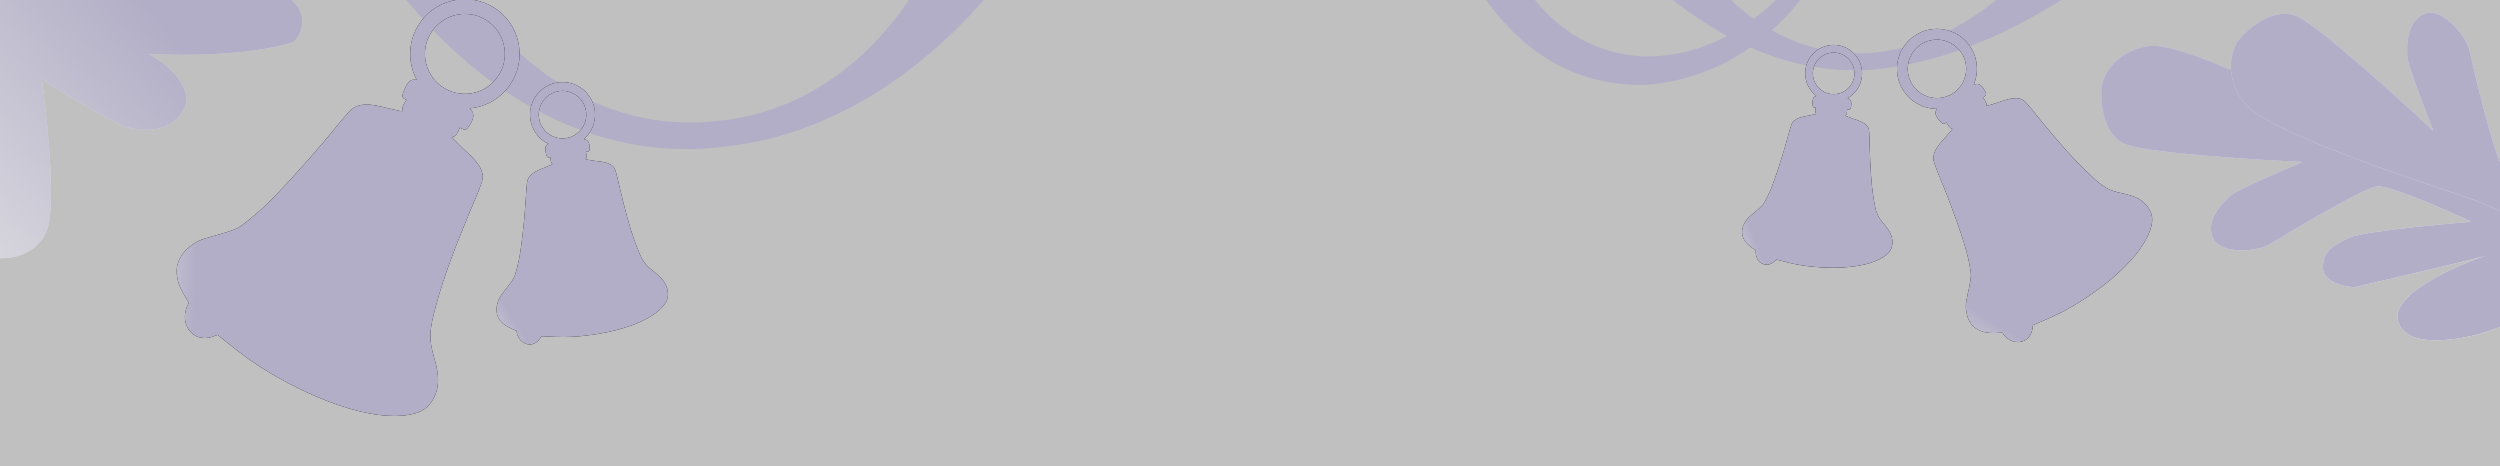
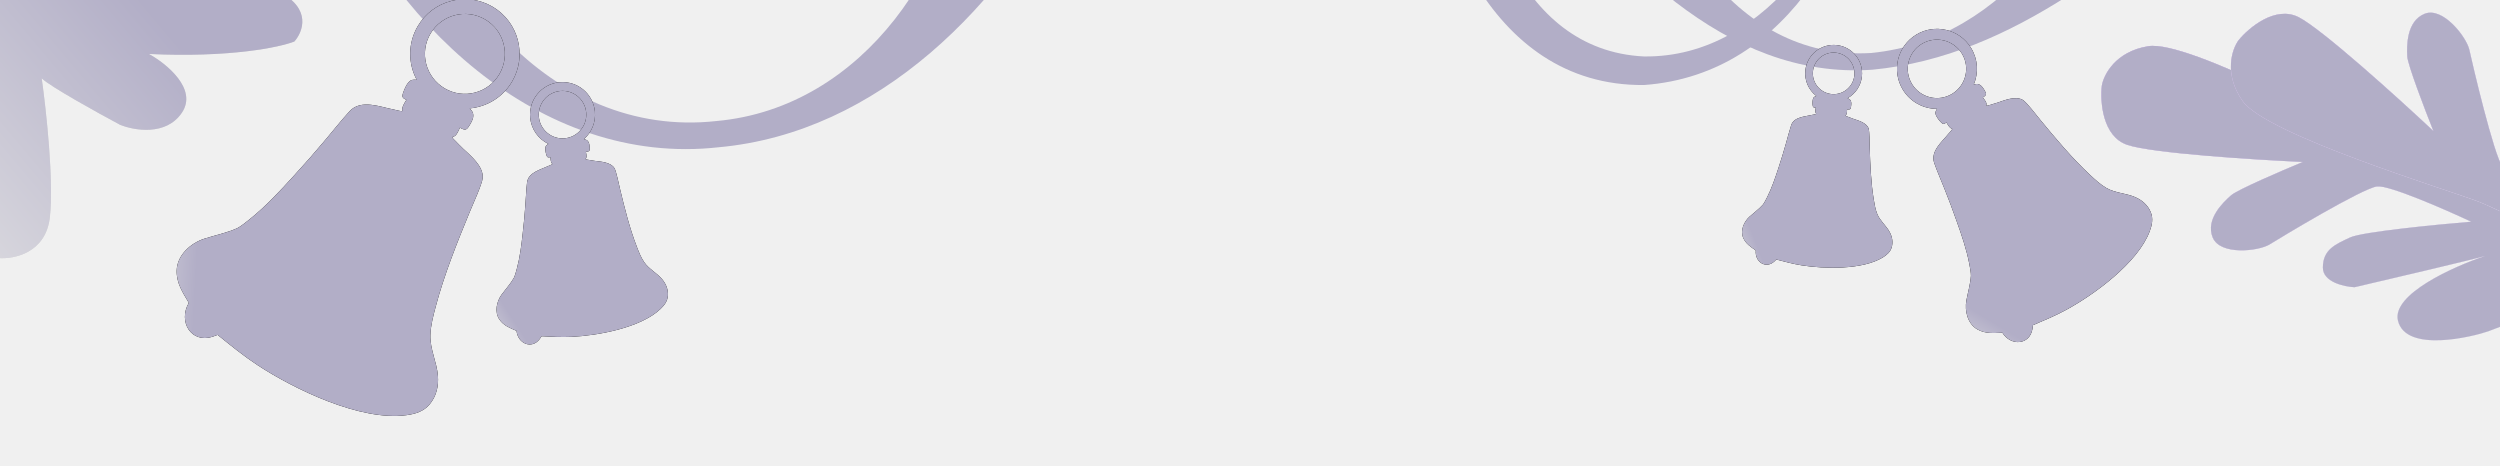
<svg xmlns="http://www.w3.org/2000/svg" width="1440" height="268" viewBox="0 0 1440 268" fill="none">
  <g id="Desktop">
-     <rect width="1440" height="2496" fill="black" fill-opacity="0.2" />
    <g id="Hero" clip-path="url(#clip0_897_95)">
      <g id="Group 2147225530">
        <path id="Vector 234255839" d="M1313.82 -98.69C1286.46 -115.654 1259.09 -132.619 1231.72 -149.584C1229.79 -140.969 1227.76 -132.743 1225.41 -124.592C1204.59 -52.872 1156.11 22.818 1077.81 30.525C997.055 35.358 950.155 -48.167 941.311 -119.444C940.041 -127.883 939.336 -135.859 938.734 -144.432C912.914 -134.811 887.094 -125.189 861.274 -115.568C866.921 -107.394 872.387 -99.974 878.203 -92.062C928.381 -25.265 993.373 46.091 1078.45 40.16C1160.77 32.34 1225.85 -25.826 1291.83 -79.851C1299.1 -85.975 1306.35 -92.131 1313.82 -98.69Z" fill="url(#paint2_linear_897_95)" />
        <path id="Vector 234255840" d="M1083.08 -139.691C1082.25 -131.199 1081.16 -123.338 1079.68 -115.11C1068.51 -44.335 1018.9 33.499 946.899 32.515C873.558 28.945 847.326 -57.495 848.432 -125.636C848.419 -133.355 848.642 -141.212 849.108 -149.449C838.138 -149.705 827.168 -149.962 816.199 -150.218C816.266 -141.33 816.596 -132.833 817.181 -124.469C820.558 -52.064 856.221 49.813 946.947 48.974C1032.43 42.788 1074.23 -43.808 1081.31 -114.872C1082.25 -123.226 1082.8 -131.164 1083.08 -139.691Z" fill="url(#paint3_linear_897_95)" />
        <path id="Vector 234255841" d="M634.958 -111.814C609.066 -117.271 583.174 -122.729 557.282 -128.186C557.547 -118.583 557.487 -109.637 556.755 -100.15C553.301 -22.216 497.85 62.104 412.617 69.719C316.86 80.356 244.051 -10.319 236.002 -97.388C234.705 -106.906 234.024 -115.882 233.622 -125.599C213.983 -121.866 194.345 -118.133 174.706 -114.4C178.212 -103.636 181.872 -93.844 186.07 -83.521C222.055 11.519 310.796 96.474 414.069 84.811C505.457 76.468 578.535 3.644 620.567 -81.053C625.722 -91.29 630.385 -101.049 634.958 -111.814Z" fill="url(#paint4_linear_897_95)" />
        <g id="Vector 234255837">
          <path d="M1490.54 125.873L1529.98 119.053V196.634C1522.41 201.792 1504.62 214.326 1494.07 223.196C1483.52 232.065 1472.87 226.891 1468.86 223.196C1467.18 220.655 1464.6 212.617 1467.7 200.791C1470.8 188.965 1500.8 167.839 1515.4 158.754C1490.84 168.455 1440.01 188.457 1433.18 190.859C1424.65 193.862 1385.67 203.563 1381.21 184.623C1377.65 169.471 1413.21 153.519 1431.44 147.436C1422.91 149.838 1377.72 160.448 1356.2 165.452C1350.12 165.144 1337.97 162.45 1337.97 154.135C1337.97 143.741 1345.13 140.752 1353.66 136.762C1360.48 133.571 1402.98 129.389 1423.38 127.696C1408.16 120.564 1376 106.517 1369.18 107.388C1360.66 108.476 1313.77 136.762 1307.38 140.752C1300.98 144.741 1278.76 147.279 1274.5 136.762C1270.23 126.246 1280.59 116.454 1285.15 112.465C1288.81 109.274 1314.19 98.353 1326.42 93.292C1298.65 92.029 1239.53 88.291 1225.28 83.442C1211.03 78.593 1209.59 58.691 1210.65 49.346C1211.71 43.031 1218.54 29.645 1237.37 26.615C1260.9 22.826 1356.96 75.865 1373.5 83.442C1386.73 89.503 1457.04 114.255 1490.54 125.873Z" fill="url(#paint5_linear_897_95)" />
          <path d="M1490.54 125.873L1529.98 119.053V196.634C1522.41 201.792 1504.62 214.326 1494.07 223.196C1483.52 232.065 1472.87 226.891 1468.86 223.196C1467.18 220.655 1464.6 212.617 1467.7 200.791C1470.8 188.965 1500.8 167.839 1515.4 158.754C1490.84 168.455 1440.01 188.457 1433.18 190.859C1424.65 193.862 1385.67 203.563 1381.21 184.623C1377.65 169.471 1413.21 153.519 1431.44 147.436C1422.91 149.838 1377.72 160.448 1356.2 165.452C1350.12 165.144 1337.97 162.45 1337.97 154.135C1337.97 143.741 1345.13 140.752 1353.66 136.762C1360.48 133.571 1402.98 129.389 1423.38 127.696C1408.16 120.564 1376 106.517 1369.18 107.388C1360.66 108.476 1313.77 136.762 1307.38 140.752C1300.98 144.741 1278.76 147.279 1274.5 136.762C1270.23 126.246 1280.59 116.454 1285.15 112.465C1288.81 109.274 1314.19 98.353 1326.42 93.292C1298.65 92.029 1239.53 88.291 1225.28 83.442C1211.03 78.593 1209.59 58.691 1210.65 49.346C1211.71 43.031 1218.54 29.645 1237.37 26.615C1260.9 22.826 1356.96 75.865 1373.5 83.442C1386.73 89.503 1457.04 114.255 1490.54 125.873Z" fill="url(#paint6_linear_897_95)" />
          <path d="M1490.54 125.873L1529.98 119.053V196.634C1522.41 201.792 1504.62 214.326 1494.07 223.196C1483.52 232.065 1472.87 226.891 1468.86 223.196C1467.18 220.655 1464.6 212.617 1467.7 200.791C1470.8 188.965 1500.8 167.839 1515.4 158.754C1490.84 168.455 1440.01 188.457 1433.18 190.859C1424.65 193.862 1385.67 203.563 1381.21 184.623C1377.65 169.471 1413.21 153.519 1431.44 147.436C1422.91 149.838 1377.72 160.448 1356.2 165.452C1350.12 165.144 1337.97 162.45 1337.97 154.135C1337.97 143.741 1345.13 140.752 1353.66 136.762C1360.48 133.571 1402.98 129.389 1423.38 127.696C1408.16 120.564 1376 106.517 1369.18 107.388C1360.66 108.476 1313.77 136.762 1307.38 140.752C1300.98 144.741 1278.76 147.279 1274.5 136.762C1270.23 126.246 1280.59 116.454 1285.15 112.465C1288.81 109.274 1314.19 98.353 1326.42 93.292C1298.65 92.029 1239.53 88.291 1225.28 83.442C1211.03 78.593 1209.59 58.691 1210.65 49.346C1211.71 43.031 1218.54 29.645 1237.37 26.615C1260.9 22.826 1356.96 75.865 1373.5 83.442C1386.73 89.503 1457.04 114.255 1490.54 125.873Z" fill="url(#paint7_linear_897_95)" />
        </g>
        <g id="Vector 234255842">
          <path d="M1539.49 170.32L1562.12 203.333L1617.7 149.206C1616.11 140.18 1612.68 118.692 1611.68 104.947C1610.67 91.201 1599.53 87.18 1594.09 86.887C1591.1 87.456 1583.53 91.211 1577.23 101.685C1570.92 112.158 1576.71 148.384 1580.39 165.188C1570.21 140.823 1549.07 90.452 1546.03 83.886C1542.23 75.679 1521.98 40.987 1505.3 51.006C1491.96 59.021 1505.34 95.629 1513.7 112.931C1509.47 105.143 1485.55 65.372 1474.12 46.461C1469.66 42.323 1459.25 35.497 1453.29 41.298C1445.84 48.55 1448.7 55.765 1451.79 64.656C1454.26 71.768 1480.92 105.135 1493.94 120.93C1478.21 115 1445.71 101.767 1441.58 96.274C1436.41 89.407 1423.96 36.082 1422.36 28.719C1420.76 21.355 1407.07 3.661 1396.56 7.945C1386.05 12.229 1386.26 26.476 1386.59 32.531C1386.85 37.375 1396.74 63.179 1401.65 75.475C1381.36 56.456 1337.44 16.712 1324.02 9.887C1310.61 3.062 1295.34 15.915 1289.39 23.194C1285.61 28.359 1280.78 42.59 1291.74 58.194C1305.45 77.698 1410.46 109.508 1427.43 116.07C1441.01 121.32 1507.79 154.424 1539.49 170.32Z" fill="url(#paint8_linear_897_95)" />
          <path d="M1539.49 170.32L1562.12 203.333L1617.7 149.206C1616.11 140.18 1612.68 118.692 1611.68 104.947C1610.67 91.201 1599.53 87.18 1594.09 86.887C1591.1 87.456 1583.53 91.211 1577.23 101.685C1570.92 112.158 1576.71 148.384 1580.39 165.188C1570.21 140.823 1549.07 90.452 1546.03 83.886C1542.23 75.679 1521.98 40.987 1505.3 51.006C1491.96 59.021 1505.34 95.629 1513.7 112.931C1509.47 105.143 1485.55 65.372 1474.12 46.461C1469.66 42.323 1459.25 35.497 1453.29 41.298C1445.84 48.55 1448.7 55.765 1451.79 64.656C1454.26 71.768 1480.92 105.135 1493.94 120.93C1478.21 115 1445.71 101.767 1441.58 96.274C1436.41 89.407 1423.96 36.082 1422.36 28.719C1420.76 21.355 1407.07 3.661 1396.56 7.945C1386.05 12.229 1386.26 26.476 1386.59 32.531C1386.85 37.375 1396.74 63.179 1401.65 75.475C1381.36 56.456 1337.44 16.712 1324.02 9.887C1310.61 3.062 1295.34 15.915 1289.39 23.194C1285.61 28.359 1280.78 42.59 1291.74 58.194C1305.45 77.698 1410.46 109.508 1427.43 116.07C1441.01 121.32 1507.79 154.424 1539.49 170.32Z" fill="url(#paint9_linear_897_95)" />
          <path d="M1539.49 170.32L1562.12 203.333L1617.7 149.206C1616.11 140.18 1612.68 118.692 1611.68 104.947C1610.67 91.201 1599.53 87.18 1594.09 86.887C1591.1 87.456 1583.53 91.211 1577.23 101.685C1570.92 112.158 1576.71 148.384 1580.39 165.188C1570.21 140.823 1549.07 90.452 1546.03 83.886C1542.23 75.679 1521.98 40.987 1505.3 51.006C1491.96 59.021 1505.34 95.629 1513.7 112.931C1509.47 105.143 1485.55 65.372 1474.12 46.461C1469.66 42.323 1459.25 35.497 1453.29 41.298C1445.84 48.55 1448.7 55.765 1451.79 64.656C1454.26 71.768 1480.92 105.135 1493.94 120.93C1478.21 115 1445.71 101.767 1441.58 96.274C1436.41 89.407 1423.96 36.082 1422.36 28.719C1420.76 21.355 1407.07 3.661 1396.56 7.945C1386.05 12.229 1386.26 26.476 1386.59 32.531C1386.85 37.375 1396.74 63.179 1401.65 75.475C1381.36 56.456 1337.44 16.712 1324.02 9.887C1310.61 3.062 1295.34 15.915 1289.39 23.194C1285.61 28.359 1280.78 42.59 1291.74 58.194C1305.45 77.698 1410.46 109.508 1427.43 116.07C1441.01 121.32 1507.79 154.424 1539.49 170.32Z" fill="url(#paint10_linear_897_95)" />
        </g>
        <g id="Union">
          <path fill-rule="evenodd" clip-rule="evenodd" d="M1057.97 25.972C1066.97 26.961 1073.46 35.058 1072.47 44.057C1071.87 49.522 1068.65 54.062 1064.2 56.565C1064.9 56.846 1065.41 57.144 1065.66 57.45C1066.46 58.416 1066.42 59.524 1066.29 60.752C1066.06 62.924 1065.88 63.204 1063.9 63.039C1063.9 63.69 1063.9 64.781 1063.74 65.388L1063.72 65.456C1063.58 65.994 1063.4 66.125 1063 66.504C1063.1 66.857 1063.86 67.048 1064.18 67.172C1065.23 67.585 1066.27 68.014 1067.34 68.38C1070.2 69.36 1075.11 70.665 1076.3 73.963C1076.91 75.659 1076.87 82.522 1076.95 84.782C1077.27 94.854 1077.67 105.095 1079.3 114.984C1079.76 117.788 1080.25 120.716 1081.32 123.323C1082.93 127.266 1086.46 129.962 1088.45 133.652C1089.87 136.284 1090.5 139.264 1089.66 142.335C1088.9 145.101 1086.84 146.828 1084.58 148.235C1072.82 155.535 1050.73 154.9 1037.8 152.836C1032.82 152.04 1028.02 150.756 1023.16 149.475C1022.77 149.886 1022.37 150.282 1021.95 150.66C1017.01 155.068 1010.67 150.775 1011.34 144.261C1008.43 142.186 1005.56 140.485 1004.05 136.916C1002.28 132.715 1004.48 127.721 1007.71 124.812C1010.18 122.596 1013.16 120.435 1015.38 117.923C1016.09 117.125 1017.34 114.637 1017.85 113.637C1020.57 108.237 1022.5 102.502 1024.38 96.759C1025.92 92.098 1027.36 87.402 1028.69 82.675C1029.68 79.201 1030.58 75.561 1031.72 72.112C1033.32 67.307 1039.69 67.173 1043.57 66.223C1044.17 66.079 1045.56 65.897 1046.07 65.645L1046.1 65.506C1046.07 65.462 1046.04 65.417 1046 65.372C1045.47 64.633 1045.69 63.083 1045.84 62.135L1045.86 62.032C1044.56 62.005 1044.19 61.877 1044.06 60.354C1043.97 59.199 1043.94 57.366 1044.55 56.329C1044.81 55.879 1045.39 55.532 1046.2 55.276C1041.81 51.902 1039.24 46.384 1039.89 40.477C1040.87 31.477 1048.97 24.984 1057.97 25.972ZM1057.49 30.361C1050.91 29.639 1045 34.383 1044.27 40.959C1043.55 47.534 1048.3 53.45 1054.87 54.172C1061.45 54.895 1067.36 50.15 1068.09 43.575C1068.81 36.999 1064.06 31.083 1057.49 30.361Z" fill="black" />
          <path fill-rule="evenodd" clip-rule="evenodd" d="M1057.97 25.972C1066.97 26.961 1073.46 35.058 1072.47 44.057C1071.87 49.522 1068.65 54.062 1064.2 56.565C1064.9 56.846 1065.41 57.144 1065.66 57.45C1066.46 58.416 1066.42 59.524 1066.29 60.752C1066.06 62.924 1065.88 63.204 1063.9 63.039C1063.9 63.69 1063.9 64.781 1063.74 65.388L1063.72 65.456C1063.58 65.994 1063.4 66.125 1063 66.504C1063.1 66.857 1063.86 67.048 1064.18 67.172C1065.23 67.585 1066.27 68.014 1067.34 68.38C1070.2 69.36 1075.11 70.665 1076.3 73.963C1076.91 75.659 1076.87 82.522 1076.95 84.782C1077.27 94.854 1077.67 105.095 1079.3 114.984C1079.76 117.788 1080.25 120.716 1081.32 123.323C1082.93 127.266 1086.46 129.962 1088.45 133.652C1089.87 136.284 1090.5 139.264 1089.66 142.335C1088.9 145.101 1086.84 146.828 1084.58 148.235C1072.82 155.535 1050.73 154.9 1037.8 152.836C1032.82 152.04 1028.02 150.756 1023.16 149.475C1022.77 149.886 1022.37 150.282 1021.95 150.66C1017.01 155.068 1010.67 150.775 1011.34 144.261C1008.43 142.186 1005.56 140.485 1004.05 136.916C1002.28 132.715 1004.48 127.721 1007.71 124.812C1010.18 122.596 1013.16 120.435 1015.38 117.923C1016.09 117.125 1017.34 114.637 1017.85 113.637C1020.57 108.237 1022.5 102.502 1024.38 96.759C1025.92 92.098 1027.36 87.402 1028.69 82.675C1029.68 79.201 1030.58 75.561 1031.72 72.112C1033.32 67.307 1039.69 67.173 1043.57 66.223C1044.17 66.079 1045.56 65.897 1046.07 65.645L1046.1 65.506C1046.07 65.462 1046.04 65.417 1046 65.372C1045.47 64.633 1045.69 63.083 1045.84 62.135L1045.86 62.032C1044.56 62.005 1044.19 61.877 1044.06 60.354C1043.97 59.199 1043.94 57.366 1044.55 56.329C1044.81 55.879 1045.39 55.532 1046.2 55.276C1041.81 51.902 1039.24 46.384 1039.89 40.477C1040.87 31.477 1048.97 24.984 1057.97 25.972ZM1057.49 30.361C1050.91 29.639 1045 34.383 1044.27 40.959C1043.55 47.534 1048.3 53.45 1054.87 54.172C1061.45 54.895 1067.36 50.15 1068.09 43.575C1068.81 36.999 1064.06 31.083 1057.49 30.361Z" fill="url(#paint11_linear_897_95)" />
        </g>
        <g id="Union_2">
          <path fill-rule="evenodd" clip-rule="evenodd" d="M1103.7 19.997C1114.56 13.372 1128.73 16.806 1135.36 27.667C1139.38 34.262 1139.69 42.08 1136.89 48.687C1137.91 48.396 1138.74 48.289 1139.28 48.414C1140.99 48.809 1141.9 50.076 1142.81 51.553C1144.41 54.167 1144.45 54.633 1142.11 56.148C1142.67 56.876 1143.61 58.085 1143.95 58.896L1143.99 58.987C1144.3 59.706 1144.21 60.007 1144.08 60.776C1144.5 61.082 1145.51 60.639 1145.97 60.505C1147.5 60.061 1149.02 59.647 1150.53 59.136C1154.55 57.771 1161.13 55.01 1165.29 57.655C1167.43 59.016 1173.27 66.685 1175.29 69.138C1184.3 80.067 1193.54 91.114 1203.84 100.718C1206.76 103.442 1209.81 106.282 1213.24 108.266C1218.42 111.267 1224.67 111.235 1230.05 113.631C1233.89 115.34 1237.14 118.117 1238.85 122.254C1240.38 125.982 1239.57 129.672 1238.25 133.185C1231.44 151.399 1206.32 169.655 1190.16 178.458C1183.93 181.85 1177.5 184.538 1170.99 187.286C1170.91 188.078 1170.8 188.865 1170.66 189.644C1168.94 198.789 1158.21 199.457 1153.36 191.634C1148.34 191.822 1143.69 192.396 1138.95 189.716C1133.37 186.563 1131.53 179.118 1132.63 173.107C1133.47 168.528 1134.93 163.562 1135.25 158.857C1135.35 157.364 1134.61 153.52 1134.31 151.975C1132.71 143.628 1129.93 135.591 1127.09 127.591C1124.81 121.077 1122.38 114.618 1119.8 108.219C1117.91 103.506 1115.79 98.682 1114.1 93.862C1111.75 87.149 1118.73 81.528 1122.23 77.138C1122.77 76.468 1124.16 75.075 1124.51 74.355L1124.43 74.17C1124.36 74.149 1124.28 74.127 1124.21 74.104C1122.98 73.739 1121.89 71.825 1121.24 70.646L1121.17 70.517C1119.71 71.6 1119.18 71.777 1117.74 70.186C1116.65 68.981 1115.04 66.971 1114.82 65.297C1114.73 64.569 1115.08 63.683 1115.76 62.701C1107.98 62.717 1100.38 58.788 1096.03 51.659C1089.4 40.798 1092.84 26.623 1103.7 19.997ZM1106.93 25.294C1098.99 30.135 1096.48 40.492 1101.32 48.428C1106.17 56.364 1116.52 58.872 1124.46 54.032C1132.39 49.191 1134.9 38.833 1130.06 30.898C1125.22 22.962 1114.86 20.453 1106.93 25.294Z" fill="black" />
          <path fill-rule="evenodd" clip-rule="evenodd" d="M1103.7 19.997C1114.56 13.372 1128.73 16.806 1135.36 27.667C1139.38 34.262 1139.69 42.08 1136.89 48.687C1137.91 48.396 1138.74 48.289 1139.28 48.414C1140.99 48.809 1141.9 50.076 1142.81 51.553C1144.41 54.167 1144.45 54.633 1142.11 56.148C1142.67 56.876 1143.61 58.085 1143.95 58.896L1143.99 58.987C1144.3 59.706 1144.21 60.007 1144.08 60.776C1144.5 61.082 1145.51 60.639 1145.97 60.505C1147.5 60.061 1149.02 59.647 1150.53 59.136C1154.55 57.771 1161.13 55.01 1165.29 57.655C1167.43 59.016 1173.27 66.685 1175.29 69.138C1184.3 80.067 1193.54 91.114 1203.84 100.718C1206.76 103.442 1209.81 106.282 1213.24 108.266C1218.42 111.267 1224.67 111.235 1230.05 113.631C1233.89 115.34 1237.14 118.117 1238.85 122.254C1240.38 125.982 1239.57 129.672 1238.25 133.185C1231.44 151.399 1206.32 169.655 1190.16 178.458C1183.93 181.85 1177.5 184.538 1170.99 187.286C1170.91 188.078 1170.8 188.865 1170.66 189.644C1168.94 198.789 1158.21 199.457 1153.36 191.634C1148.34 191.822 1143.69 192.396 1138.95 189.716C1133.37 186.563 1131.53 179.118 1132.63 173.107C1133.47 168.528 1134.93 163.562 1135.25 158.857C1135.35 157.364 1134.61 153.52 1134.31 151.975C1132.71 143.628 1129.93 135.591 1127.09 127.591C1124.81 121.077 1122.38 114.618 1119.8 108.219C1117.91 103.506 1115.79 98.682 1114.1 93.862C1111.75 87.149 1118.73 81.528 1122.23 77.138C1122.77 76.468 1124.16 75.075 1124.51 74.355L1124.43 74.17C1124.36 74.149 1124.28 74.127 1124.21 74.104C1122.98 73.739 1121.89 71.825 1121.24 70.646L1121.17 70.517C1119.71 71.6 1119.18 71.777 1117.74 70.186C1116.65 68.981 1115.04 66.971 1114.82 65.297C1114.73 64.569 1115.08 63.683 1115.76 62.701C1107.98 62.717 1100.38 58.788 1096.03 51.659C1089.4 40.798 1092.84 26.623 1103.7 19.997ZM1106.93 25.294C1098.99 30.135 1096.48 40.492 1101.32 48.428C1106.17 56.364 1116.52 58.872 1124.46 54.032C1132.39 49.191 1134.9 38.833 1130.06 30.898C1125.22 22.962 1114.86 20.453 1106.93 25.294Z" fill="url(#paint12_linear_897_95)" />
        </g>
        <g id="Union_3">
          <path fill-rule="evenodd" clip-rule="evenodd" d="M322.235 47.383C332.534 46.399 341.681 53.951 342.664 64.25C343.261 70.505 340.71 76.334 336.307 80.168C337.159 80.319 337.801 80.534 338.154 80.818C339.263 81.716 339.476 82.965 339.616 84.369C339.864 86.852 339.727 87.207 337.476 87.482C337.623 88.212 337.88 89.43 337.844 90.147L337.839 90.227C337.808 90.861 337.637 91.05 337.272 91.569C337.466 91.94 338.366 91.976 338.749 92.041C340.022 92.259 341.283 92.498 342.566 92.66C345.993 93.091 351.788 93.412 353.889 96.826C354.968 98.581 356.517 106.269 357.123 108.782C359.823 119.977 362.653 131.343 366.771 142.03C367.939 145.06 369.162 148.224 370.962 150.893C373.685 154.93 378.262 157.127 381.347 160.793C383.547 163.409 384.942 166.597 384.714 170.228C384.51 173.5 382.605 175.91 380.394 178.012C368.934 188.91 344.07 193.329 329.123 194.021C323.362 194.287 317.699 193.964 311.96 193.659C311.621 194.21 311.261 194.747 310.881 195.267C306.375 201.346 298.284 198.015 297.522 190.571C293.785 188.924 290.176 187.688 287.664 184.044C284.707 179.754 286.01 173.655 288.95 169.65C291.19 166.598 294.028 163.487 295.934 160.159C296.538 159.103 297.361 156.028 297.694 154.792C299.489 148.117 300.316 141.251 301.081 134.39C301.731 128.815 302.25 123.227 302.638 117.629C302.936 113.513 303.101 109.231 303.58 105.105C304.247 99.359 311.348 97.729 315.473 95.764C316.102 95.465 317.613 94.94 318.127 94.538L318.135 94.375C318.088 94.333 318.041 94.29 317.994 94.248C317.227 93.544 317.115 91.758 317.057 90.664L317.052 90.545C315.593 90.816 315.149 90.759 314.658 89.083C314.287 87.812 313.824 85.769 314.262 84.468C314.452 83.903 315.024 83.38 315.873 82.904C310.176 80.148 306.013 74.572 305.367 67.811C304.384 57.512 311.936 48.366 322.235 47.383ZM322.715 52.405C315.19 53.124 309.672 59.806 310.39 67.332C311.108 74.857 317.791 80.375 325.317 79.657C332.842 78.938 338.36 72.255 337.641 64.73C336.923 57.205 330.24 51.687 322.715 52.405Z" fill="black" />
          <path fill-rule="evenodd" clip-rule="evenodd" d="M322.235 47.383C332.534 46.399 341.681 53.951 342.664 64.25C343.261 70.505 340.71 76.334 336.307 80.168C337.159 80.319 337.801 80.534 338.154 80.818C339.263 81.716 339.476 82.965 339.616 84.369C339.864 86.852 339.727 87.207 337.476 87.482C337.623 88.212 337.88 89.43 337.844 90.147L337.839 90.227C337.808 90.861 337.637 91.05 337.272 91.569C337.466 91.94 338.366 91.976 338.749 92.041C340.022 92.259 341.283 92.498 342.566 92.66C345.993 93.091 351.788 93.412 353.889 96.826C354.968 98.581 356.517 106.269 357.123 108.782C359.823 119.977 362.653 131.343 366.771 142.03C367.939 145.06 369.162 148.224 370.962 150.893C373.685 154.93 378.262 157.127 381.347 160.793C383.547 163.409 384.942 166.597 384.714 170.228C384.51 173.5 382.605 175.91 380.394 178.012C368.934 188.91 344.07 193.329 329.123 194.021C323.362 194.287 317.699 193.964 311.96 193.659C311.621 194.21 311.261 194.747 310.881 195.267C306.375 201.346 298.284 198.015 297.522 190.571C293.785 188.924 290.176 187.688 287.664 184.044C284.707 179.754 286.01 173.655 288.95 169.65C291.19 166.598 294.028 163.487 295.934 160.159C296.538 159.103 297.361 156.028 297.694 154.792C299.489 148.117 300.316 141.251 301.081 134.39C301.731 128.815 302.25 123.227 302.638 117.629C302.936 113.513 303.101 109.231 303.58 105.105C304.247 99.359 311.348 97.729 315.473 95.764C316.102 95.465 317.613 94.94 318.127 94.538L318.135 94.375C318.088 94.333 318.041 94.29 317.994 94.248C317.227 93.544 317.115 91.758 317.057 90.664L317.052 90.545C315.593 90.816 315.149 90.759 314.658 89.083C314.287 87.812 313.824 85.769 314.262 84.468C314.452 83.903 315.024 83.38 315.873 82.904C310.176 80.148 306.013 74.572 305.367 67.811C304.384 57.512 311.936 48.366 322.235 47.383ZM322.715 52.405C315.19 53.124 309.672 59.806 310.39 67.332C311.108 74.857 317.791 80.375 325.317 79.657C332.842 78.938 338.36 72.255 337.641 64.73C336.923 57.205 330.24 51.687 322.715 52.405Z" fill="url(#paint13_linear_897_95)" />
        </g>
        <g id="Union_4">
          <path fill-rule="evenodd" clip-rule="evenodd" d="M283.771 3.903C298.762 12.733 303.756 32.045 294.926 47.036C289.563 56.14 280.334 61.556 270.555 62.428C271.566 63.475 272.227 64.401 272.427 65.137C273.051 67.454 272.108 69.365 270.912 71.414C268.797 75.039 268.26 75.387 264.924 73.539C264.403 74.677 263.551 76.591 262.795 77.529L262.709 77.634C262.04 78.467 261.62 78.555 260.611 78.901C260.509 79.597 261.698 80.535 262.156 81.003C263.673 82.557 265.155 84.127 266.741 85.613C270.979 89.584 278.552 95.744 278.041 102.465C277.778 105.92 272.295 117.915 270.639 121.935C263.26 139.841 255.89 158.107 250.944 176.721C249.541 181.999 248.083 187.514 247.898 192.924C247.618 201.109 251.68 208.619 252.259 216.656C252.672 222.389 251.422 228.107 247.527 232.825C244.018 237.077 239.046 238.477 233.96 239.155C207.599 242.675 169.388 224.139 148.357 210.323C140.252 204.998 132.861 198.966 125.35 192.884C124.345 193.299 123.325 193.674 122.294 194.007C110.158 197.834 102.432 185.31 108.746 174.424C105.284 168.492 101.592 163.246 101.77 155.805C101.98 147.046 109.776 140.03 117.734 137.48C123.796 135.538 130.731 134.105 136.611 131.456C138.477 130.616 142.634 127.242 144.307 125.888C153.342 118.574 161.246 110.044 169.063 101.458C175.452 94.512 181.677 87.417 187.732 80.18C192.203 74.871 196.655 69.204 201.381 64.06C207.963 56.897 219.238 61.689 226.794 63.088C227.945 63.301 230.522 64.079 231.617 64.04L231.789 63.825C231.767 63.721 231.745 63.617 231.724 63.513C231.373 61.797 232.984 59.255 233.986 57.71L234.096 57.542C231.844 56.47 231.294 55.955 232.282 53.188C233.031 51.091 234.418 47.852 236.299 46.514C237.116 45.932 238.411 45.785 240.036 45.976C235.001 36.599 234.841 24.898 240.638 15.057C249.468 0.066 268.78 -4.928 283.771 3.903ZM279.465 11.213C268.511 4.761 254.401 8.41 247.948 19.364C241.496 30.317 245.145 44.428 256.099 50.88C267.052 57.332 281.162 53.683 287.615 42.73C294.067 31.776 290.418 17.666 279.465 11.213Z" fill="black" />
          <path fill-rule="evenodd" clip-rule="evenodd" d="M283.771 3.903C298.762 12.733 303.756 32.045 294.926 47.036C289.563 56.14 280.334 61.556 270.555 62.428C271.566 63.475 272.227 64.401 272.427 65.137C273.051 67.454 272.108 69.365 270.912 71.414C268.797 75.039 268.26 75.387 264.924 73.539C264.403 74.677 263.551 76.591 262.795 77.529L262.709 77.634C262.04 78.467 261.62 78.555 260.611 78.901C260.509 79.597 261.698 80.535 262.156 81.003C263.673 82.557 265.155 84.127 266.741 85.613C270.979 89.584 278.552 95.744 278.041 102.465C277.778 105.92 272.295 117.915 270.639 121.935C263.26 139.841 255.89 158.107 250.944 176.721C249.541 181.999 248.083 187.514 247.898 192.924C247.618 201.109 251.68 208.619 252.259 216.656C252.672 222.389 251.422 228.107 247.527 232.825C244.018 237.077 239.046 238.477 233.96 239.155C207.599 242.675 169.388 224.139 148.357 210.323C140.252 204.998 132.861 198.966 125.35 192.884C124.345 193.299 123.325 193.674 122.294 194.007C110.158 197.834 102.432 185.31 108.746 174.424C105.284 168.492 101.592 163.246 101.77 155.805C101.98 147.046 109.776 140.03 117.734 137.48C123.796 135.538 130.731 134.105 136.611 131.456C138.477 130.616 142.634 127.242 144.307 125.888C153.342 118.574 161.246 110.044 169.063 101.458C175.452 94.512 181.677 87.417 187.732 80.18C192.203 74.871 196.655 69.204 201.381 64.06C207.963 56.897 219.238 61.689 226.794 63.088C227.945 63.301 230.522 64.079 231.617 64.04L231.789 63.825C231.767 63.721 231.745 63.617 231.724 63.513C231.373 61.797 232.984 59.255 233.986 57.71L234.096 57.542C231.844 56.47 231.294 55.955 232.282 53.188C233.031 51.091 234.418 47.852 236.299 46.514C237.116 45.932 238.411 45.785 240.036 45.976C235.001 36.599 234.841 24.898 240.638 15.057C249.468 0.066 268.78 -4.928 283.771 3.903ZM279.465 11.213C268.511 4.761 254.401 8.41 247.948 19.364C241.496 30.317 245.145 44.428 256.099 50.88C267.052 57.332 281.162 53.683 287.615 42.73C294.067 31.776 290.418 17.666 279.465 11.213Z" fill="url(#paint14_linear_897_95)" />
        </g>
        <g id="Vector 234255838">
          <path d="M160.721 -4.731C141.766 -14.43 49.592 -14.65 5.874 -13.548H-1V148.63C7.902 149.409 26.306 145.826 28.709 125.263C31.113 104.7 26.595 63.285 24.036 45.148C29.11 49.955 56.193 64.954 69.1 71.853C77.223 75.191 95.739 78.463 104.818 64.843C113.898 51.224 95.907 36.665 85.776 31.088C132.506 33.292 161.087 27.23 169.537 23.924C174.496 18.413 179.676 4.968 160.721 -4.731Z" fill="#D9D9D9" />
          <path d="M160.721 -4.731C141.766 -14.43 49.592 -14.65 5.874 -13.548H-1V148.63C7.902 149.409 26.306 145.826 28.709 125.263C31.113 104.7 26.595 63.285 24.036 45.148C29.11 49.955 56.193 64.954 69.1 71.853C77.223 75.191 95.739 78.463 104.818 64.843C113.898 51.224 95.907 36.665 85.776 31.088C132.506 33.292 161.087 27.23 169.537 23.924C174.496 18.413 179.676 4.968 160.721 -4.731Z" fill="url(#paint15_linear_897_95)" />
        </g>
      </g>
    </g>
  </g>
  <defs>
    <linearGradient id="paint0_linear_897_95" x1="1527.5" y1="-43.123" x2="334.48" y2="2106.73" gradientUnits="userSpaceOnUse">
      <stop stop-color="#2E2C35" />
      <stop offset="0.525" stop-color="#53505B" />
      <stop offset="0.73" stop-color="#44424D" />
      <stop offset="1" stop-color="#2E2C35" />
    </linearGradient>
    <linearGradient id="paint1_linear_897_95" x1="1440" y1="-52.569" x2="205.28" y2="2374.24" gradientUnits="userSpaceOnUse">
      <stop stop-color="#B2AEC7" />
      <stop offset="0.312" stop-color="#F0F0F0" />
      <stop offset="1" stop-color="#B2AEC7" />
    </linearGradient>
    <linearGradient id="paint2_linear_897_95" x1="1161.07" y1="-162.688" x2="801.297" y2="284.12" gradientUnits="userSpaceOnUse">
      <stop stop-color="#B2AEC7" />
      <stop offset="0.715" stop-color="#B2AEC7" />
      <stop offset="1" stop-color="#D9D8DE" />
    </linearGradient>
    <linearGradient id="paint3_linear_897_95" x1="1083.6" y1="-142.688" x2="819.309" y2="481.991" gradientUnits="userSpaceOnUse">
      <stop stop-color="#B2AEC7" />
      <stop offset="0.715" stop-color="#B2AEC7" />
      <stop offset="1" stop-color="#D9D8DE" />
    </linearGradient>
    <linearGradient id="paint4_linear_897_95" x1="637.528" y1="-152.688" x2="348.328" y2="443.523" gradientUnits="userSpaceOnUse">
      <stop stop-color="#B2AEC7" />
      <stop offset="0.715" stop-color="#B2AEC7" />
      <stop offset="1" stop-color="#D9D8DE" />
    </linearGradient>
    <linearGradient id="paint5_linear_897_95" x1="1205.06" y1="1.164" x2="1455.35" y2="311.107" gradientUnits="userSpaceOnUse">
      <stop stop-color="#B2AEC7" />
      <stop offset="0.357" stop-color="#B2AEC7" />
      <stop offset="1" stop-color="#D9D8DE" />
    </linearGradient>
    <linearGradient id="paint6_linear_897_95" x1="1418.16" y1="242.747" x2="1349.07" y2="-47.693" gradientUnits="userSpaceOnUse">
      <stop stop-color="white" />
      <stop offset="1" stop-color="#E6C3FF" />
    </linearGradient>
    <linearGradient id="paint7_linear_897_95" x1="1205.06" y1="1.164" x2="1455.35" y2="311.107" gradientUnits="userSpaceOnUse">
      <stop stop-color="#B2AEC7" />
      <stop offset="1" stop-color="#B2AEC7" />
    </linearGradient>
    <linearGradient id="paint8_linear_897_95" x1="1250.97" y1="52.804" x2="1647.64" y2="15.869" gradientUnits="userSpaceOnUse">
      <stop stop-color="#B2AEC7" />
      <stop offset="0.357" stop-color="#B2AEC7" />
      <stop offset="1" stop-color="#D9D8DE" />
    </linearGradient>
    <linearGradient id="paint9_linear_897_95" x1="1572.72" y1="36.922" x2="1316.45" y2="190.064" gradientUnits="userSpaceOnUse">
      <stop stop-color="white" />
      <stop offset="1" stop-color="#E6C3FF" />
    </linearGradient>
    <linearGradient id="paint10_linear_897_95" x1="1250.97" y1="52.804" x2="1647.64" y2="15.869" gradientUnits="userSpaceOnUse">
      <stop stop-color="#B2AEC7" />
      <stop offset="1" stop-color="#B2AEC7" />
    </linearGradient>
    <linearGradient id="paint11_linear_897_95" x1="1105.26" y1="14.767" x2="962.873" y2="70.185" gradientUnits="userSpaceOnUse">
      <stop stop-color="#B2AEC7" />
      <stop offset="0.869" stop-color="#B2AEC7" />
      <stop offset="1" stop-color="#D9D8DE" />
    </linearGradient>
    <linearGradient id="paint12_linear_897_95" x1="1146.69" y1="-33.068" x2="1035.85" y2="150.823" gradientUnits="userSpaceOnUse">
      <stop stop-color="#B2AEC7" />
      <stop offset="0.869" stop-color="#B2AEC7" />
      <stop offset="1" stop-color="#D9D8DE" />
    </linearGradient>
    <linearGradient id="paint13_linear_897_95" x1="372.552" y1="23.863" x2="226.091" y2="118.936" gradientUnits="userSpaceOnUse">
      <stop stop-color="#B2AEC7" />
      <stop offset="0.869" stop-color="#B2AEC7" />
      <stop offset="1" stop-color="#D9D8DE" />
    </linearGradient>
    <linearGradient id="paint14_linear_897_95" x1="375.49" y1="21.568" x2="82.238" y2="6.376" gradientUnits="userSpaceOnUse">
      <stop stop-color="#B2AEC7" />
      <stop offset="0.869" stop-color="#B2AEC7" />
      <stop offset="1" stop-color="#D9D8DE" />
    </linearGradient>
    <linearGradient id="paint15_linear_897_95" x1="177.064" y1="-34.38" x2="-26.466" y2="136.797" gradientUnits="userSpaceOnUse">
      <stop stop-color="#B2AEC7" />
      <stop offset="0.357" stop-color="#B2AEC7" />
      <stop offset="1" stop-color="#D9D8DE" />
    </linearGradient>
    <clipPath id="clip0_897_95">
      <rect width="1440" height="902" fill="white" />
    </clipPath>
  </defs>
</svg>
